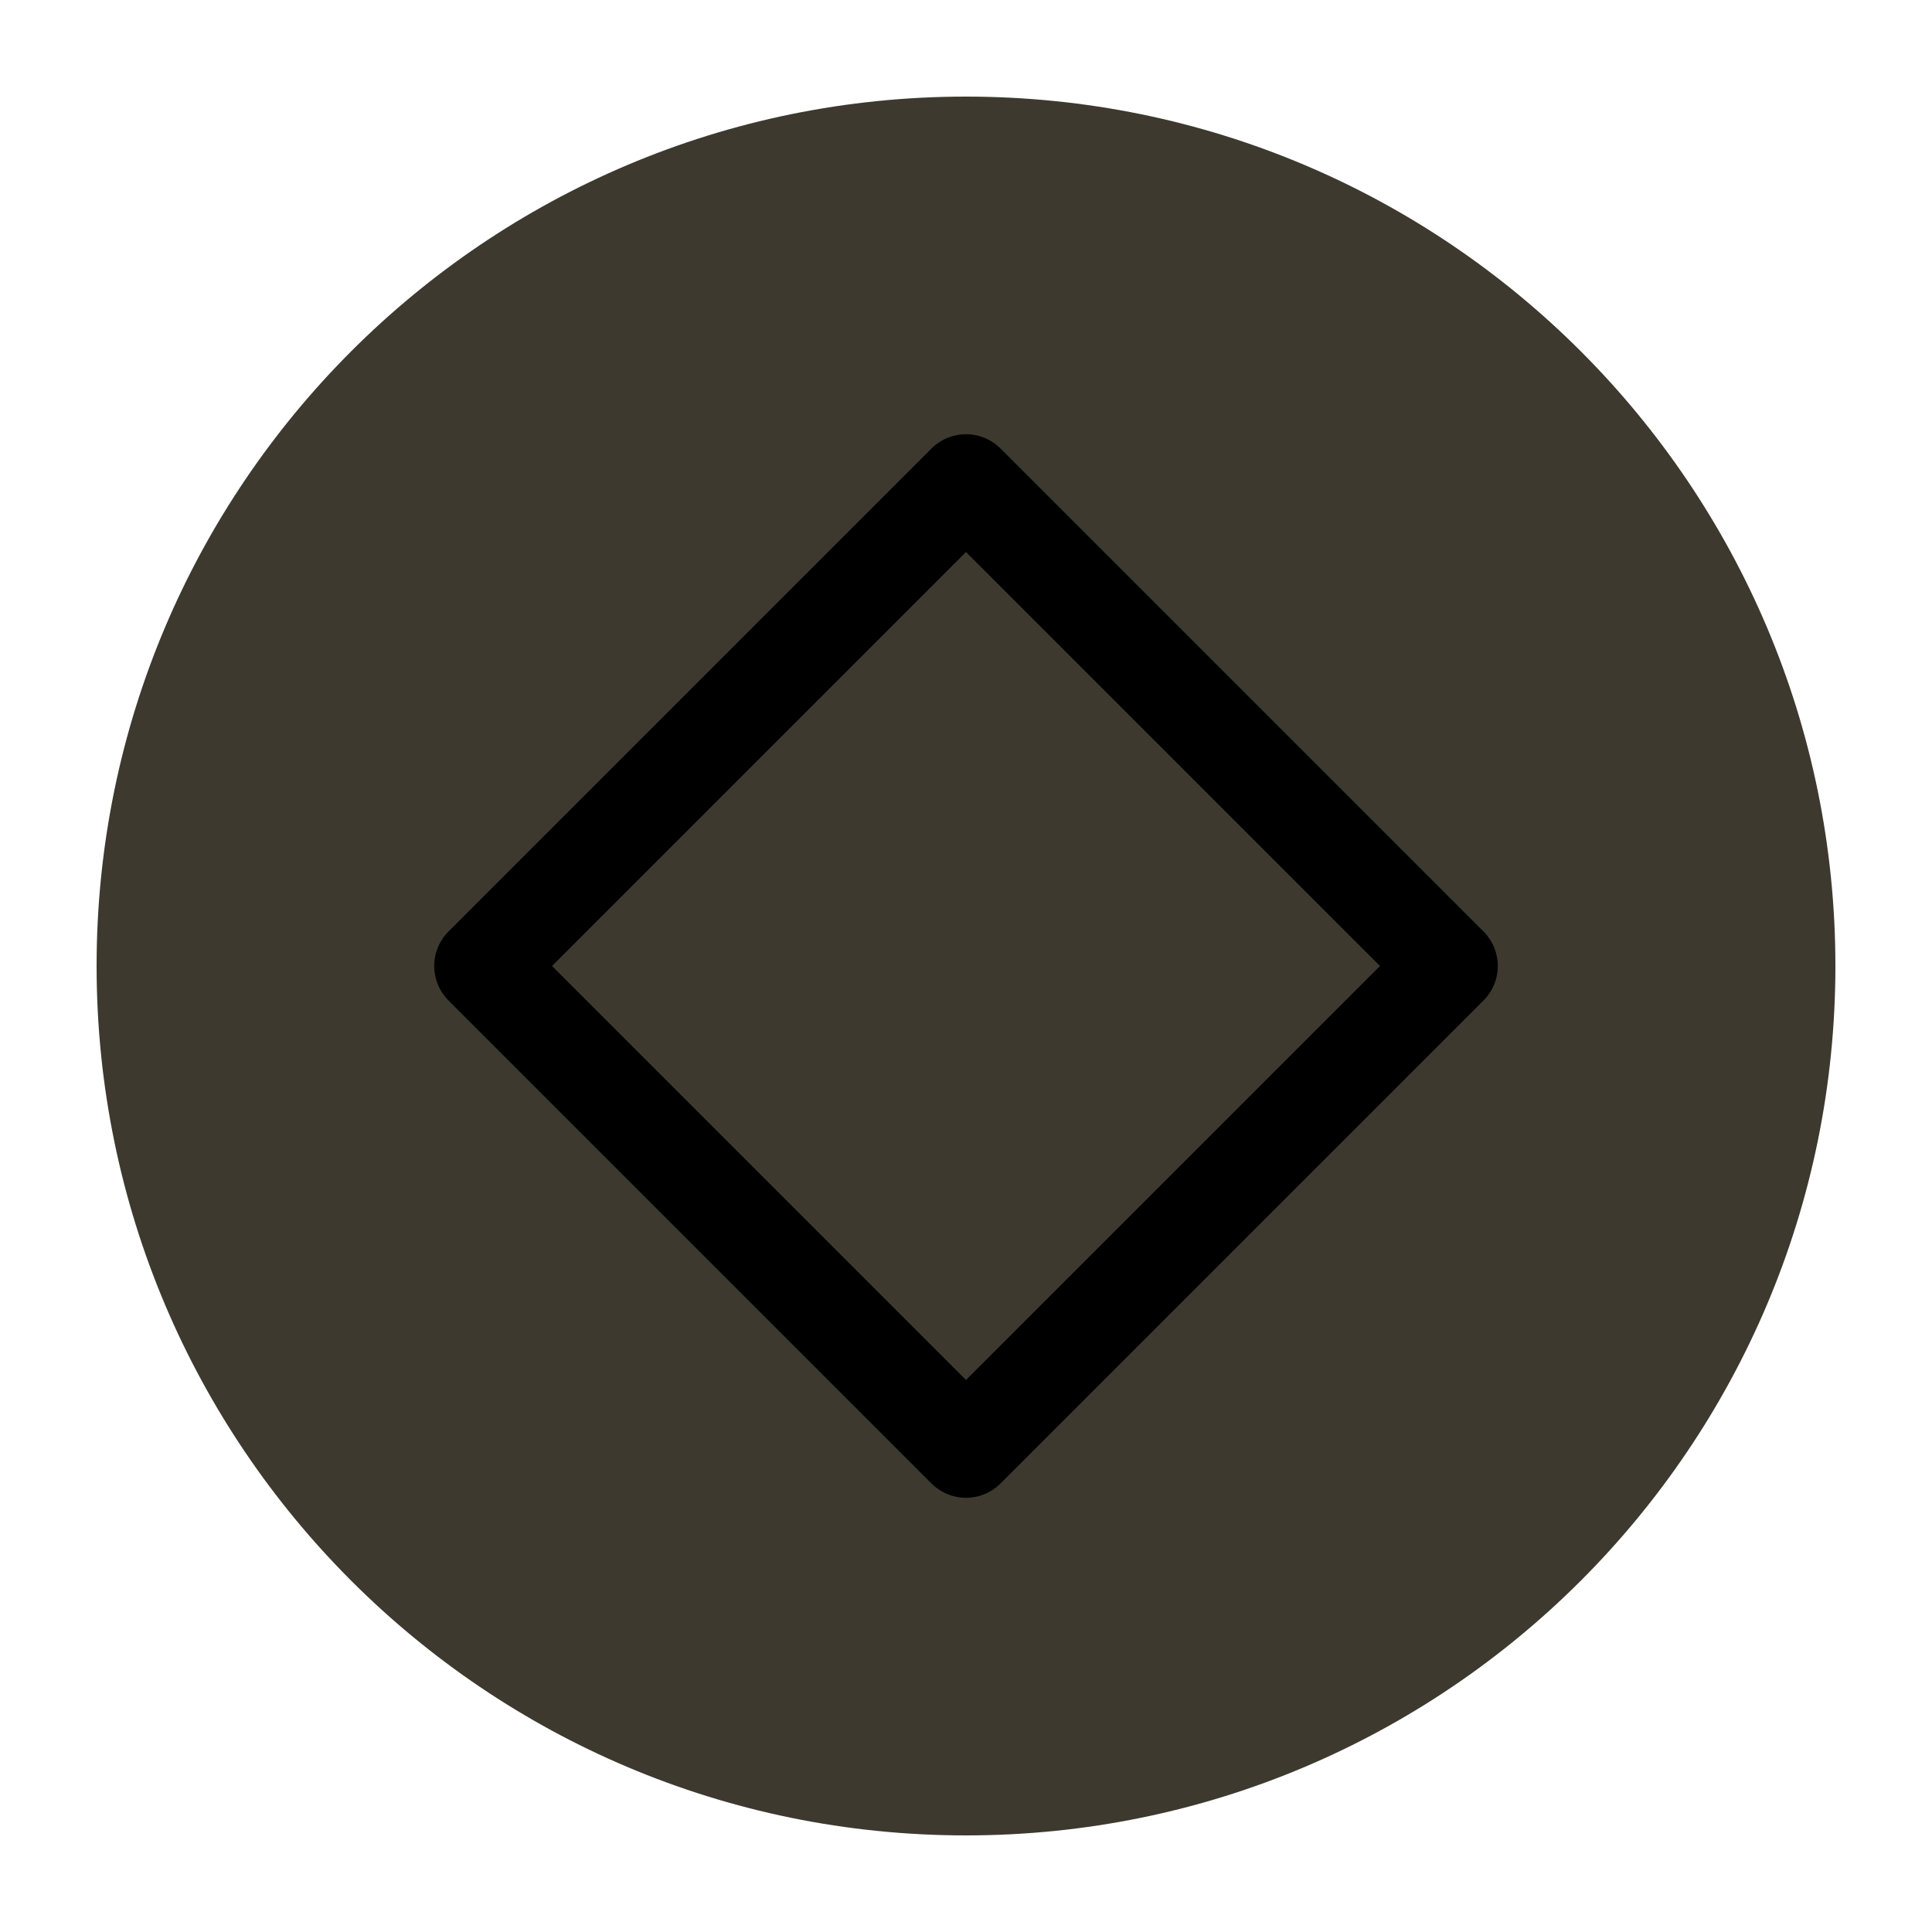
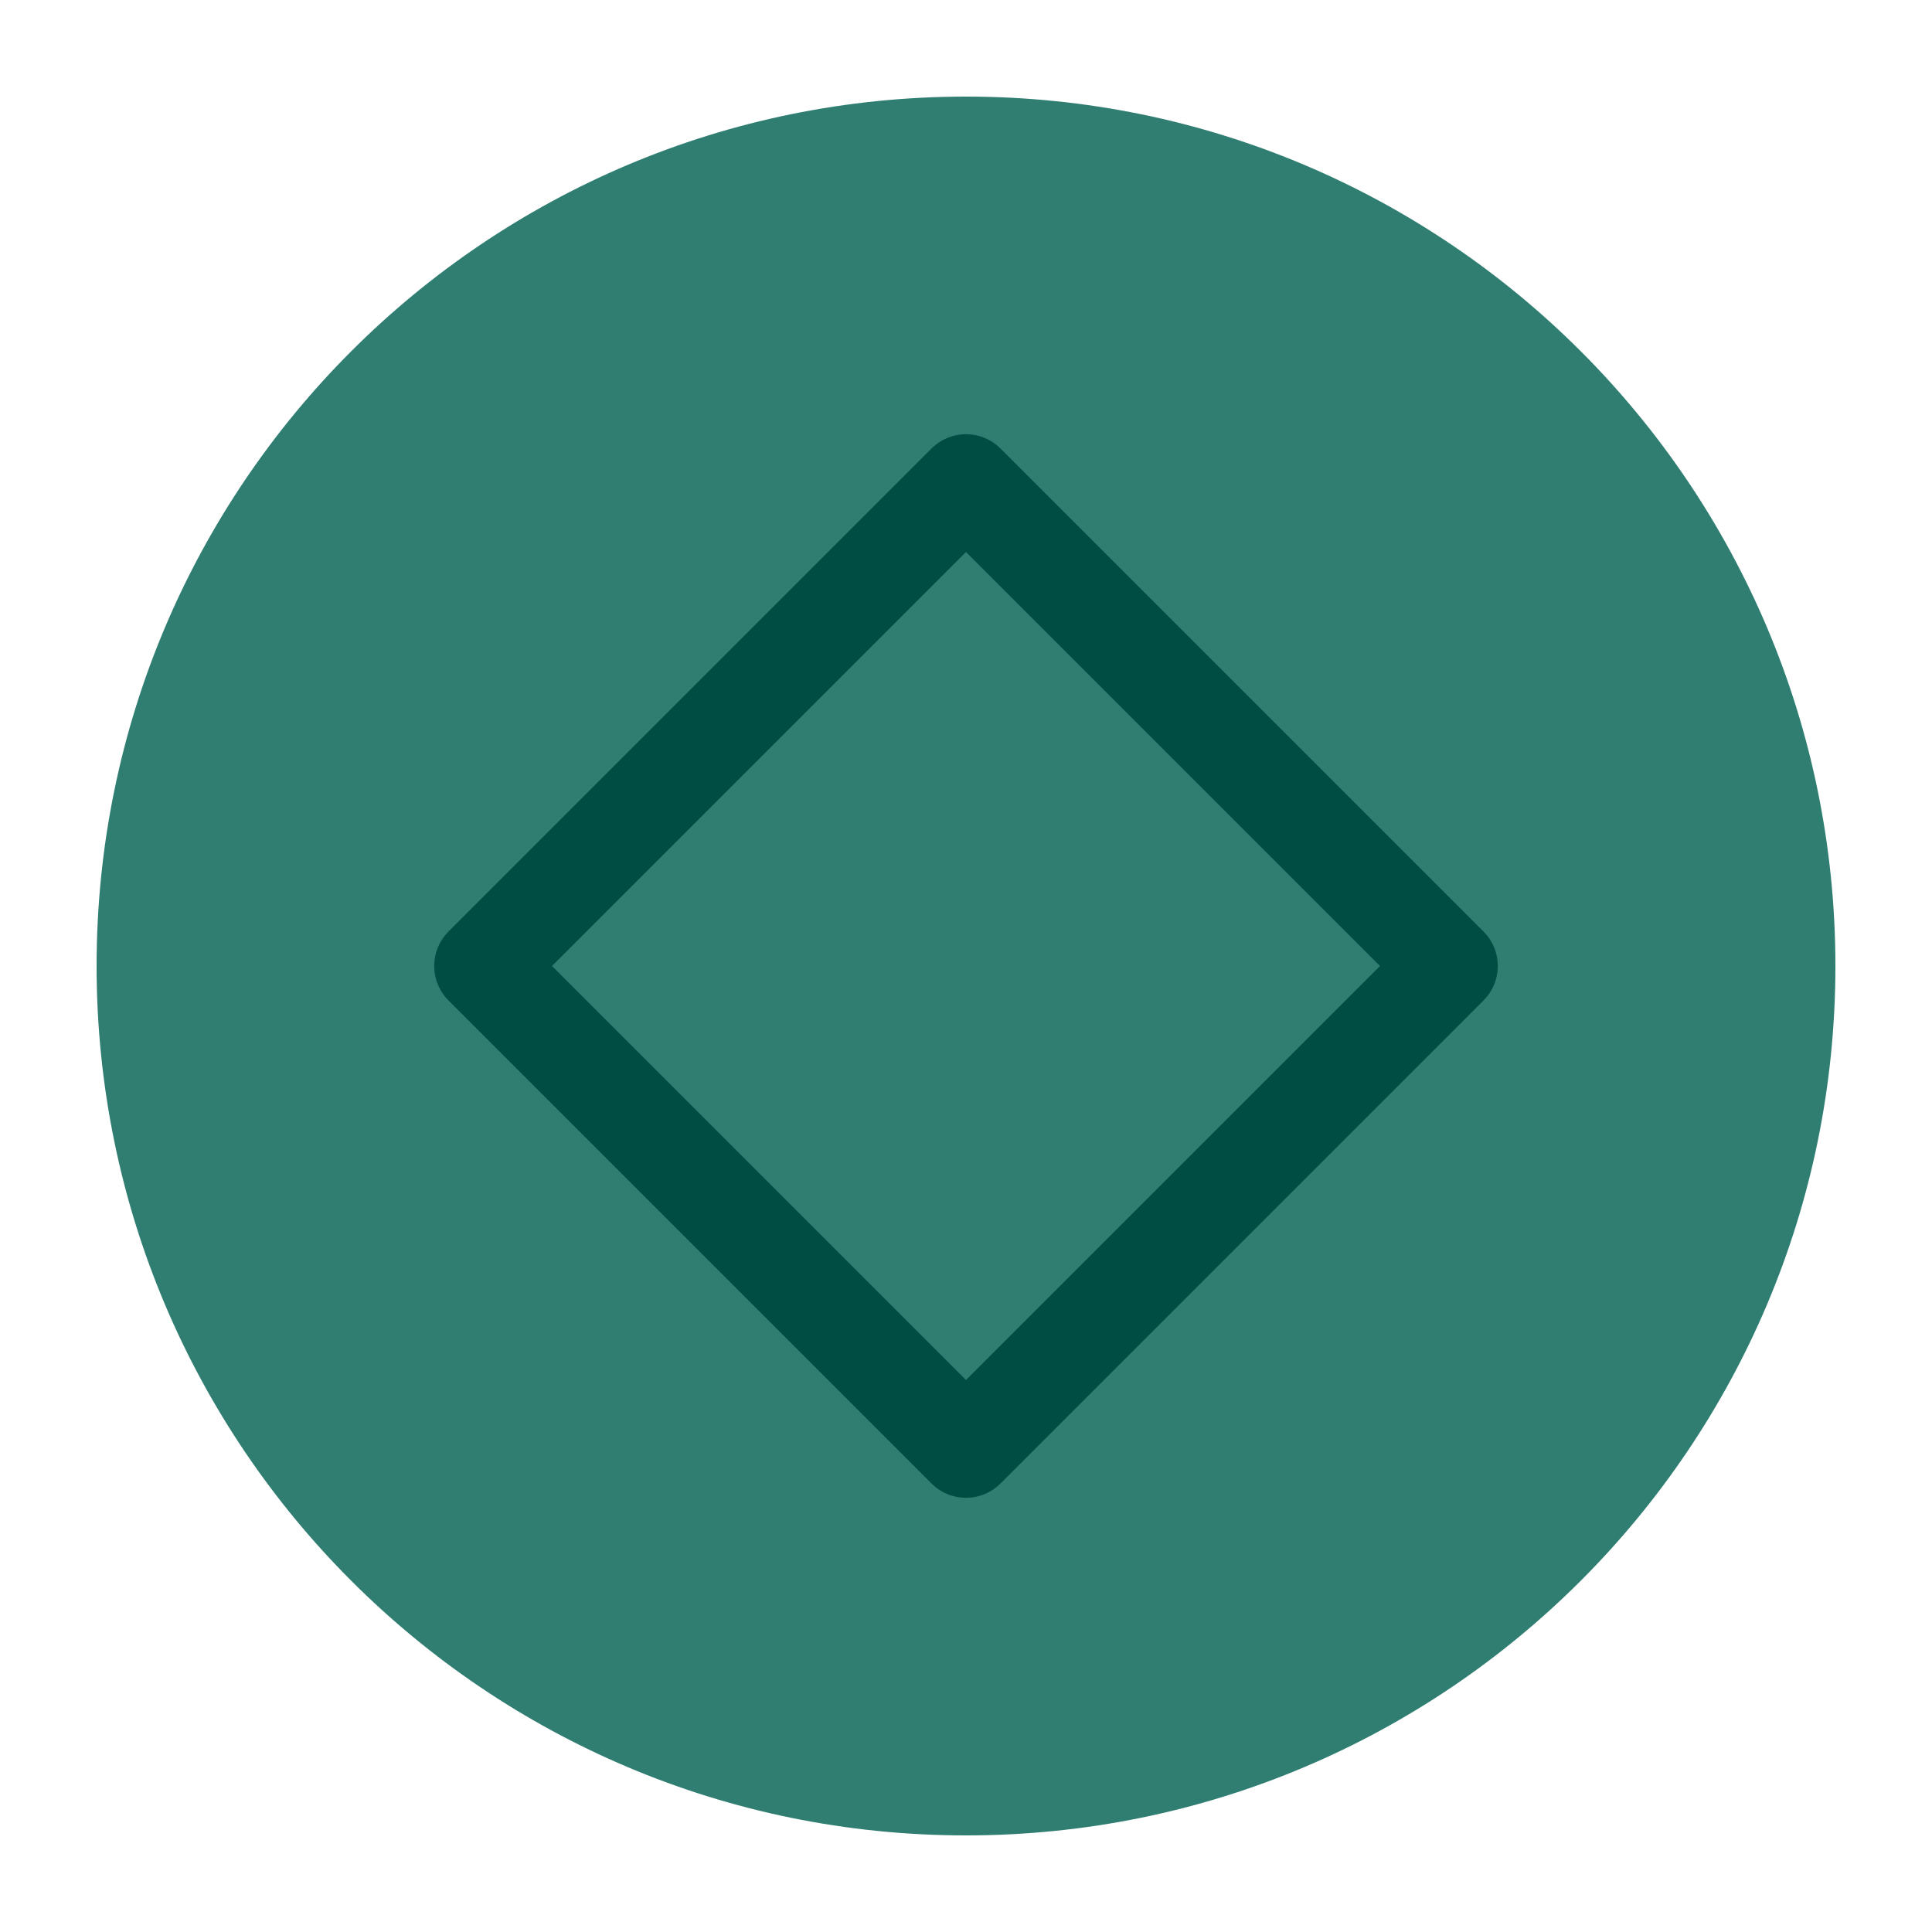
<svg xmlns="http://www.w3.org/2000/svg" viewBox="0 0 50 50" version="1.2" baseProfile="tiny">
  <defs>
</defs>
  <g fill="none" stroke="black" stroke-width="1" fill-rule="evenodd" stroke-linecap="square" stroke-linejoin="bevel">
-     <g fill="#3d392f" fill-opacity="1" stroke="none" transform="matrix(2.5,0,0,2.5,2.5,2.5)" font-family="Iosevka Term Curly" font-size="12" font-weight="500" font-style="normal">
+     <g fill="#2f7e71" fill-opacity="1" stroke="none" transform="matrix(2.5,0,0,2.5,2.5,2.5)" font-family="Iosevka Term Curly" font-size="12" font-weight="500" font-style="normal">
      <circle cx="9" cy="9" r="9" />
    </g>
-     <g fill="none" stroke="#000000" stroke-opacity="1" stroke-width="1.01" stroke-linecap="round" stroke-linejoin="round" transform="matrix(2.5,0,0,2.5,2.5,2.5)" font-family="Iosevka Term Curly" font-size="12" font-weight="500" font-style="normal">
+     <g fill="none" stroke="#004e43" stroke-opacity="1" stroke-width="1.01" stroke-linecap="round" stroke-linejoin="round" transform="matrix(2.5,0,0,2.5,2.5,2.5)" font-family="Iosevka Term Curly" font-size="12" font-weight="500" font-style="normal">
      <path vector-effect="none" fill-rule="evenodd" d="M4,9 L9,4 L14,9 L9,14 L4,9" />
    </g>
    <g fill="none" stroke="#000000" stroke-opacity="1" stroke-width="1" stroke-linecap="square" stroke-linejoin="bevel" transform="matrix(1,0,0,1,0,0)" font-family="Iosevka Term Curly" font-size="12" font-weight="500" font-style="normal">
</g>
  </g>
</svg>
